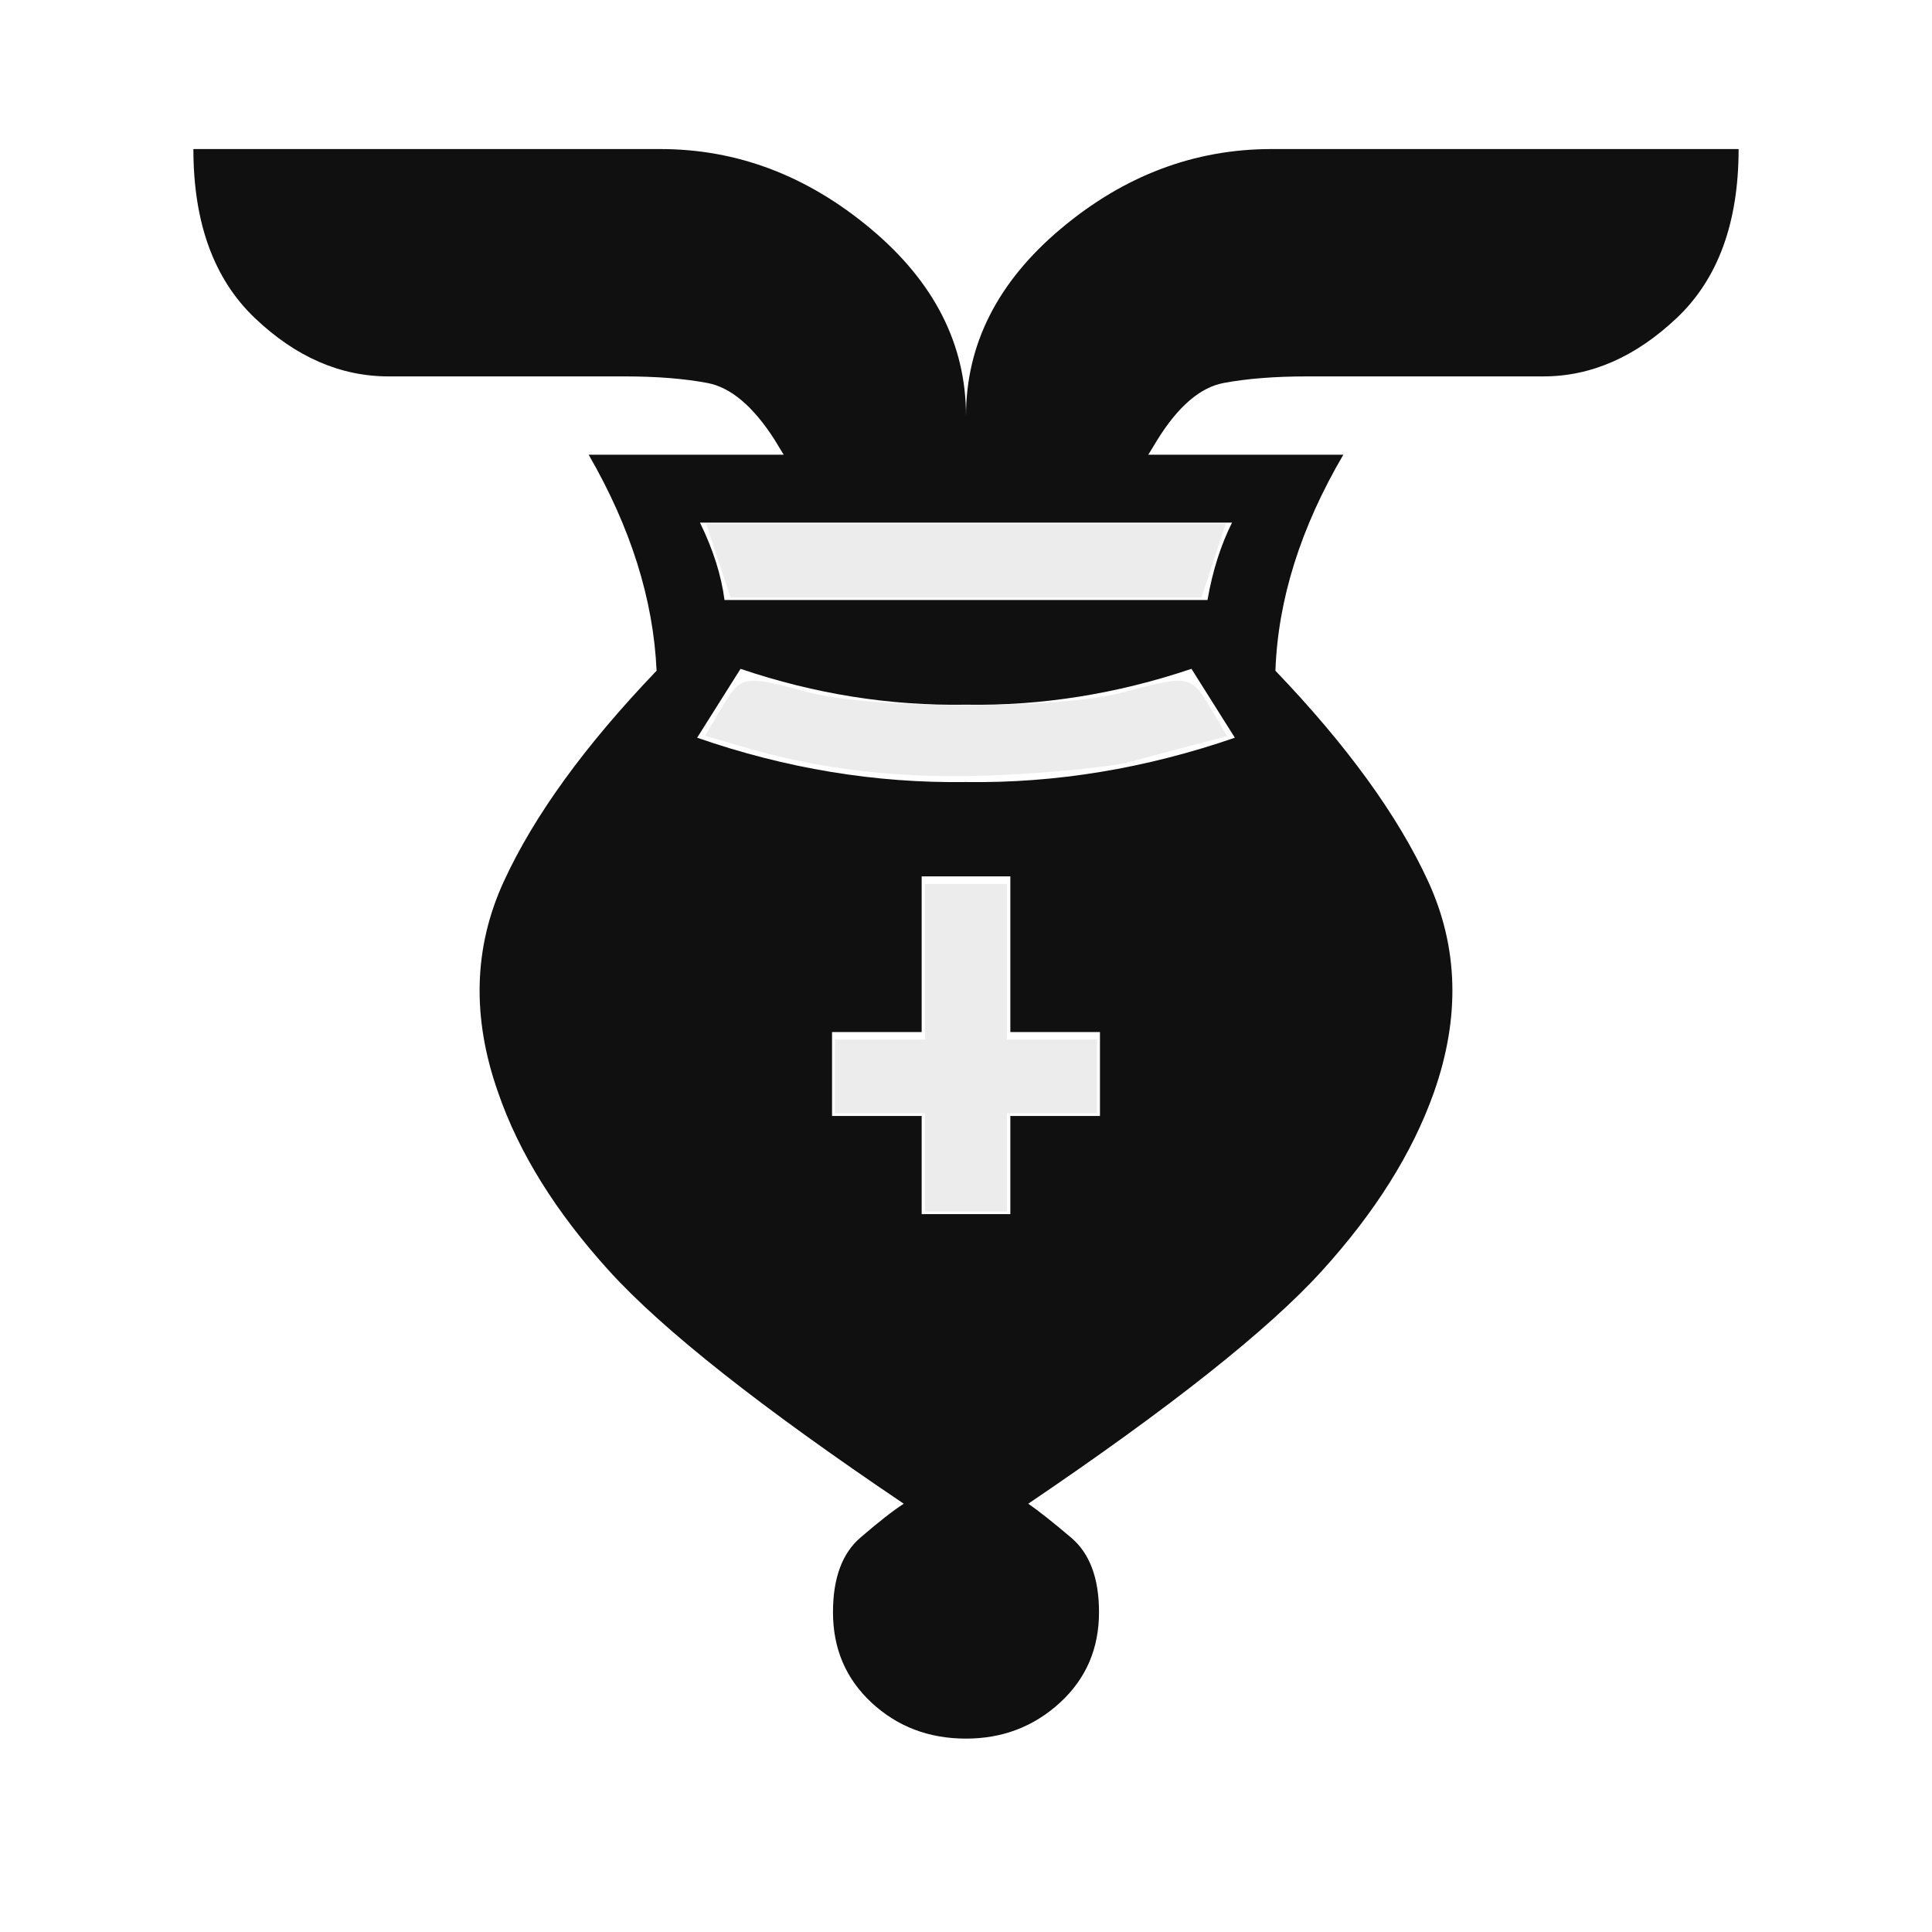
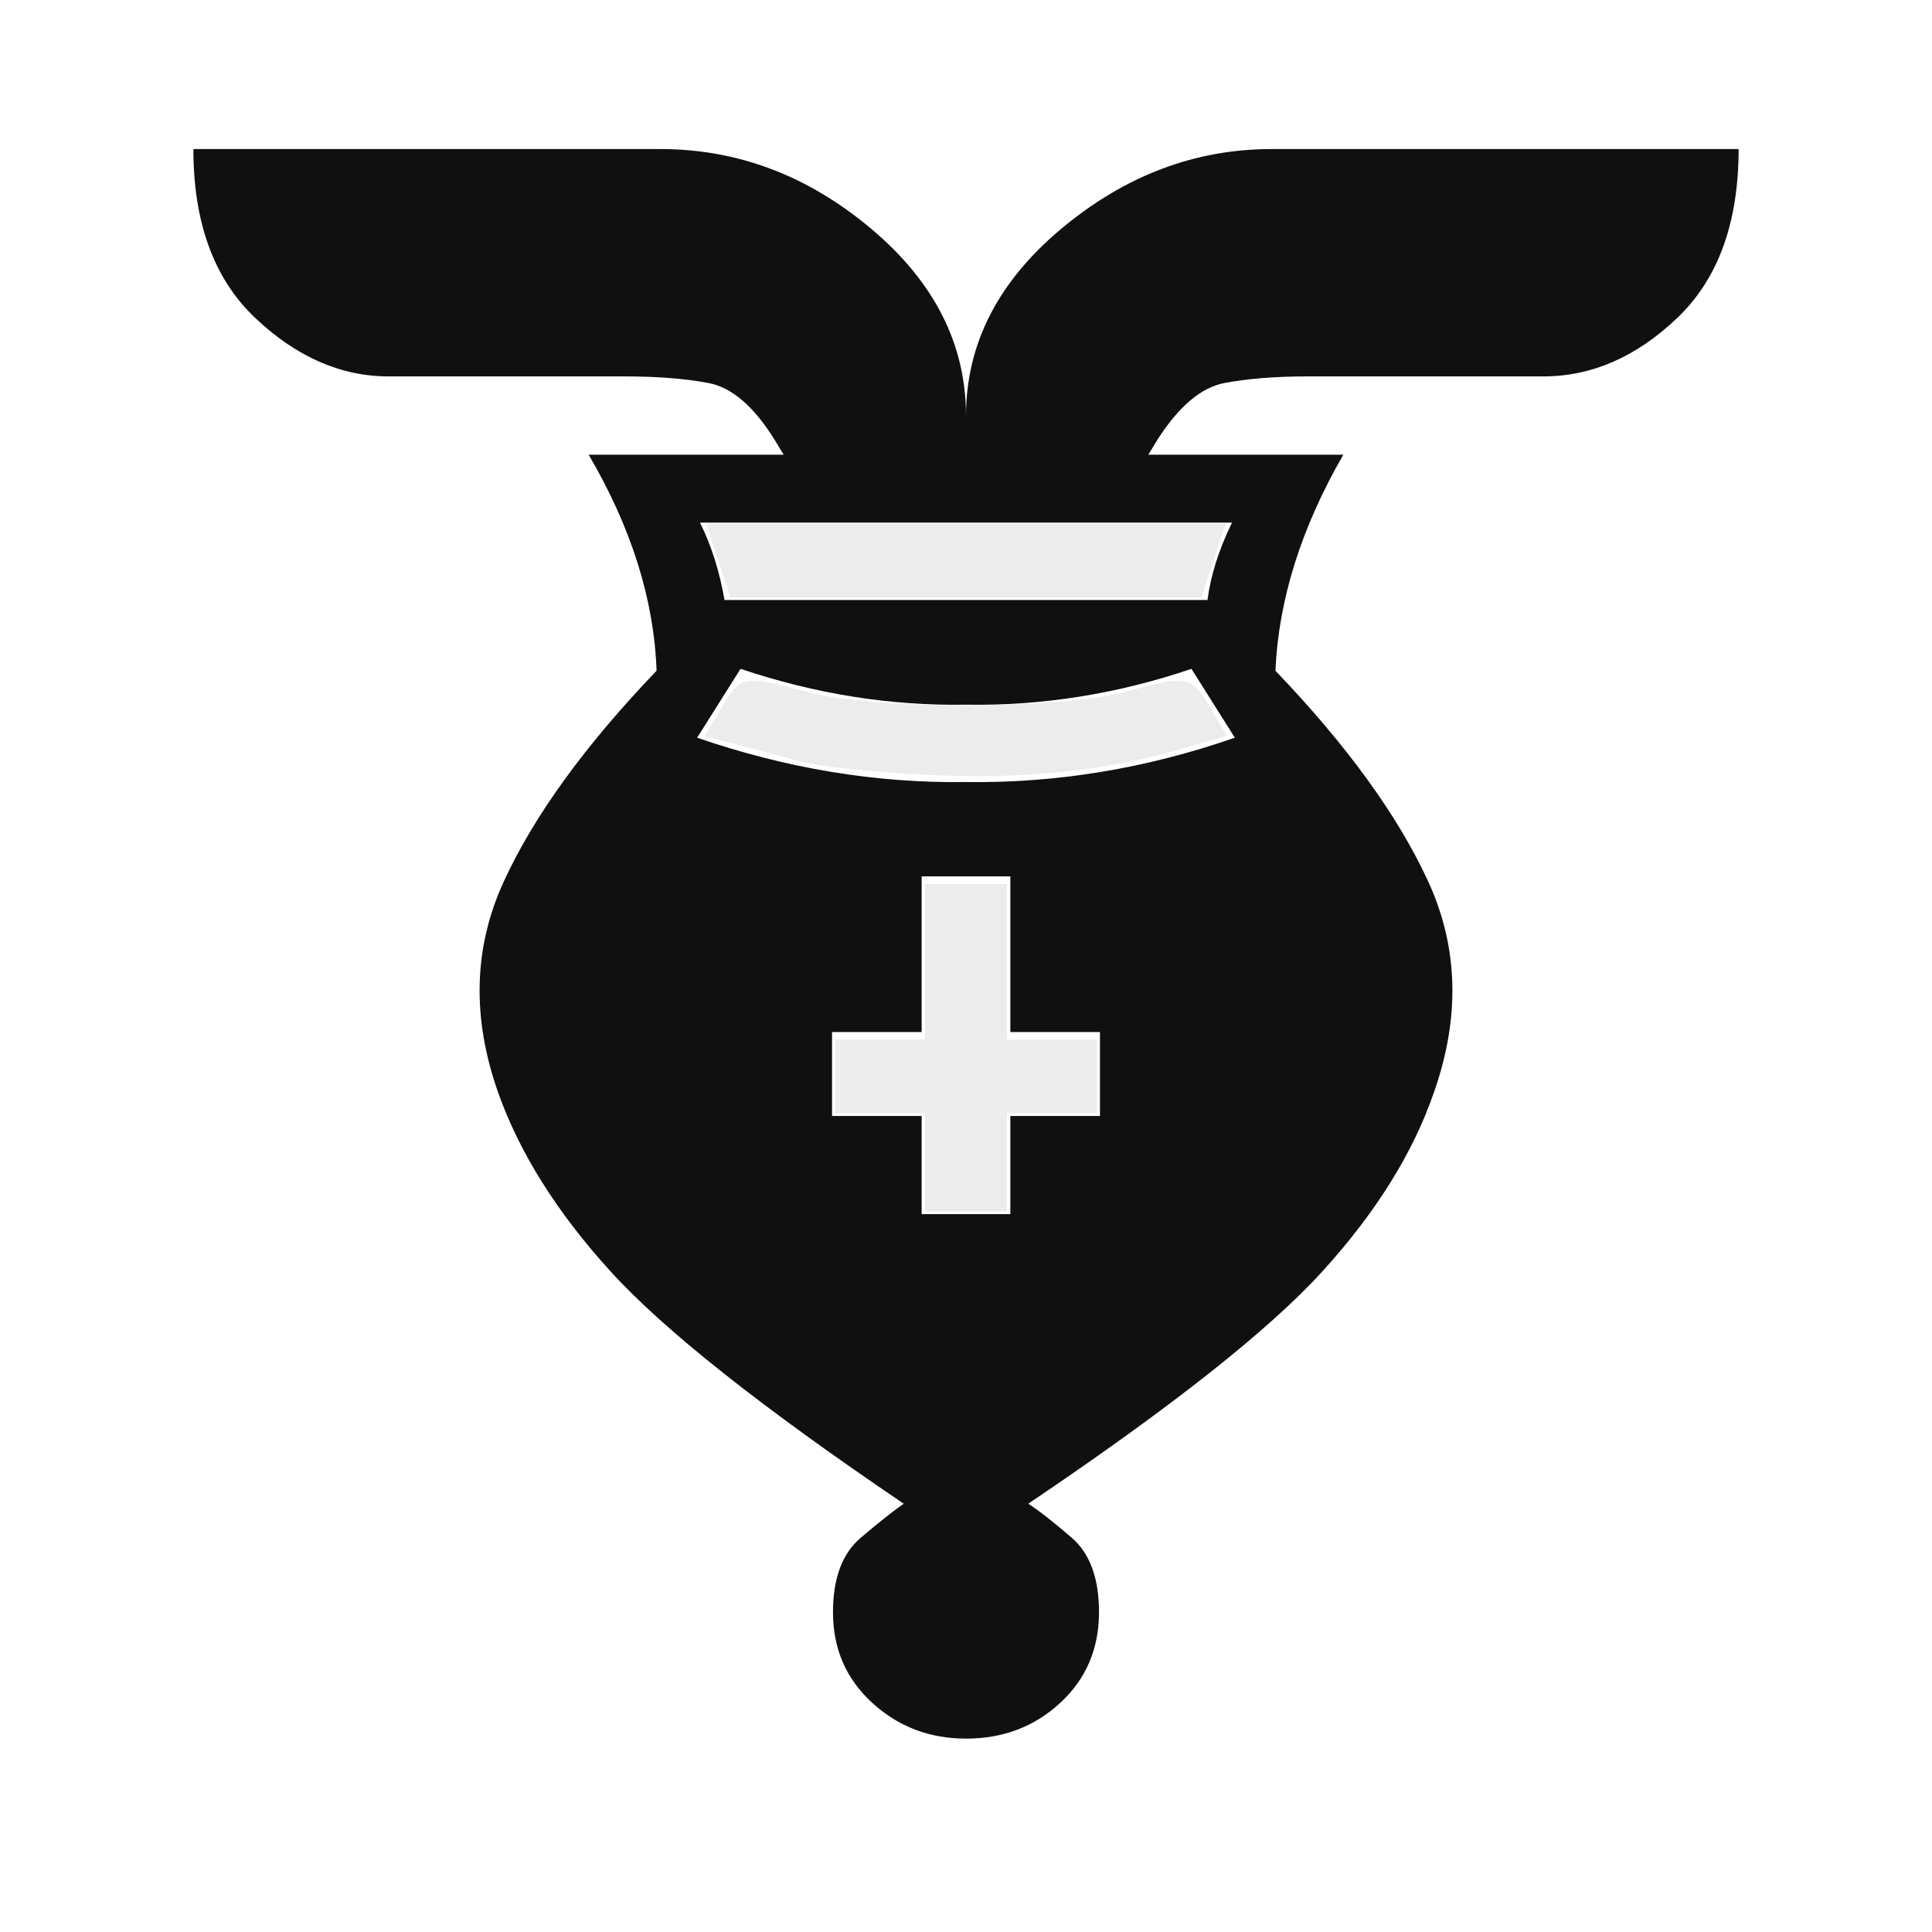
<svg xmlns="http://www.w3.org/2000/svg" viewBox="0 0 2048 2048" id="svg2" version="1.1" width="100%" height="100%">
  <defs id="defs10" />
-   <g transform="translate(0,-47)" id="g4">
+   <g transform="matrix(-1,0,0,1,2048,-47)" id="g4">
    <path d="m 768,683 q -5,-39 -26,-82 l 564,0 q -18,36 -26,82 l -512,0 z m 495,73 46,73 q -142,49 -285,47 -144,2 -285,-47 l 46,-73 q 118,40 239,38 120,2 239,-38 z M 831,529 624,529 q 67,116 72,229 -114,119 -162,223.5 -48,104.5 -6,223.5 33,96 118,189.5 85,93.5 312,246.5 -17,11 -46,36 -29,25 -29,79 0,58 41,96 41,38 100,38 58,0 99.5,-38 41.5,-38 41.5,-96 0,-54 -29.5,-79 -29.5,-25 -45.5,-36 226,-153 311,-246.5 85,-93.5 119,-189.5 42,-119 -6,-223.5 Q 1466,877 1352,758 q 4,-113 72,-229 l -207,0 q -2,4 10,-16 33,-53 70,-60 37,-7 89,-7 l 250,0 q 76,0 141.5,-62 65.5,-62 65.5,-179 l -495,0 q -123,0 -223.5,84.5 Q 1024,374 1024,488 1024,374 923,289.5 822,205 700,205 l -495,0 q 0,117 65,179 65,62 142,62 l 250,0 q 51,0 88,7 37,7 71,60 12,20 10,16 z m 146,701 -95,0 0,-89 95,0 0,-165 94,0 0,165 95,0 0,89 -95,0 0,104 -94,0 0,-104 z" id="path6" style="fill:#101010" />
  </g>
-   <path style="fill:#ececec;fill-opacity:1;stroke:#101010;stroke-width:0;stroke-linecap:round;stroke-linejoin:miter;stroke-miterlimit:3.8;stroke-dasharray:none;stroke-dashoffset:0;stroke-opacity:1" d="m 761.54,594.302 12.856,39.051 249.604,0 249.604,0 12.856,-39.051 12.856,-39.051 -275.316,0 -275.316,0 12.856,39.051 z" id="path2989" />
-   <path style="fill:#ececec;fill-opacity:1;stroke:#101010;stroke-width:0;stroke-linecap:round;stroke-linejoin:miter;stroke-miterlimit:3.8;stroke-dasharray:none;stroke-dashoffset:0;stroke-opacity:1" d="m 765.078,750.052 -17.653,29.92 44.999,13.068 c 84.665,24.587 172.411,33.595 274.965,28.23 54.888,-2.872 113.464,-8.979 130.169,-13.573 16.705,-4.594 46.779,-12.606 66.831,-17.806 l 36.459,-9.454 -17.79,-30.152 c -20.327,-34.452 -23.311,-34.992 -91.585,-16.586 -68.72,18.527 -266.228,18.527 -334.948,0 -68.23,-18.395 -71.266,-17.852 -91.448,16.353 z" id="path2991" />
-   <path style="fill:#ececec;fill-opacity:1;stroke:#101010;stroke-width:0;stroke-linecap:round;stroke-linejoin:miter;stroke-miterlimit:3.8;stroke-dasharray:none;stroke-dashoffset:0;stroke-opacity:1" d="m 980.61,1019.522 0,82.441 -47.729,0 -47.729,0 0,39.051 0,39.051 47.729,0 47.729,0 0,52.068 0,52.068 43.39,0 43.39,0 0,-52.068 0,-52.068 47.729,0 47.729,0 0,-39.051 0,-39.051 -47.729,0 -47.729,0 0,-82.441 0,-82.441 -43.39,0 -43.39,0 0,82.441 z" id="path2993" />
+   <path style="fill:#ececec;fill-opacity:1;stroke:#101010;stroke-width:0;stroke-linecap:round;stroke-linejoin:miter;stroke-miterlimit:3.8;stroke-dasharray:none;stroke-dashoffset:0;stroke-opacity:1" d="m 1286.46,594.302 -12.856,39.051 -249.604,0 -249.604,0 -12.856,-39.051 -12.856,-39.051 275.316,0 275.316,0 -12.856,39.051 z" id="path2989" />
+   <path style="fill:#ececec;fill-opacity:1;stroke:#101010;stroke-width:0;stroke-linecap:round;stroke-linejoin:miter;stroke-miterlimit:3.8;stroke-dasharray:none;stroke-dashoffset:0;stroke-opacity:1" d="m 1282.922,750.052 17.653,29.92 -44.999,13.068 c -84.665,24.587 -172.411,33.595 -274.966,28.23 -54.888,-2.872 -113.464,-8.979 -130.169,-13.573 -16.705,-4.594 -46.779,-12.606 -66.831,-17.806 l -36.459,-9.454 17.79,-30.152 c 20.327,-34.452 23.311,-34.992 91.585,-16.586 68.72,18.527 266.228,18.527 334.949,0 68.23,-18.395 71.266,-17.852 91.448,16.353 z" id="path2991" />
+   <path style="fill:#ececec;fill-opacity:1;stroke:#101010;stroke-width:0;stroke-linecap:round;stroke-linejoin:miter;stroke-miterlimit:3.8;stroke-dasharray:none;stroke-dashoffset:0;stroke-opacity:1" d="m 1067.39,1019.522 0,82.441 47.729,0 47.729,0 0,39.051 0,39.051 -47.729,0 -47.729,0 0,52.068 0,52.068 -43.39,0 -43.39,0 0,-52.068 0,-52.068 -47.729,0 -47.729,0 0,-39.051 0,-39.051 47.729,0 47.729,0 0,-82.441 0,-82.441 43.39,0 43.39,0 0,82.441 z" id="path2993" />
</svg>
